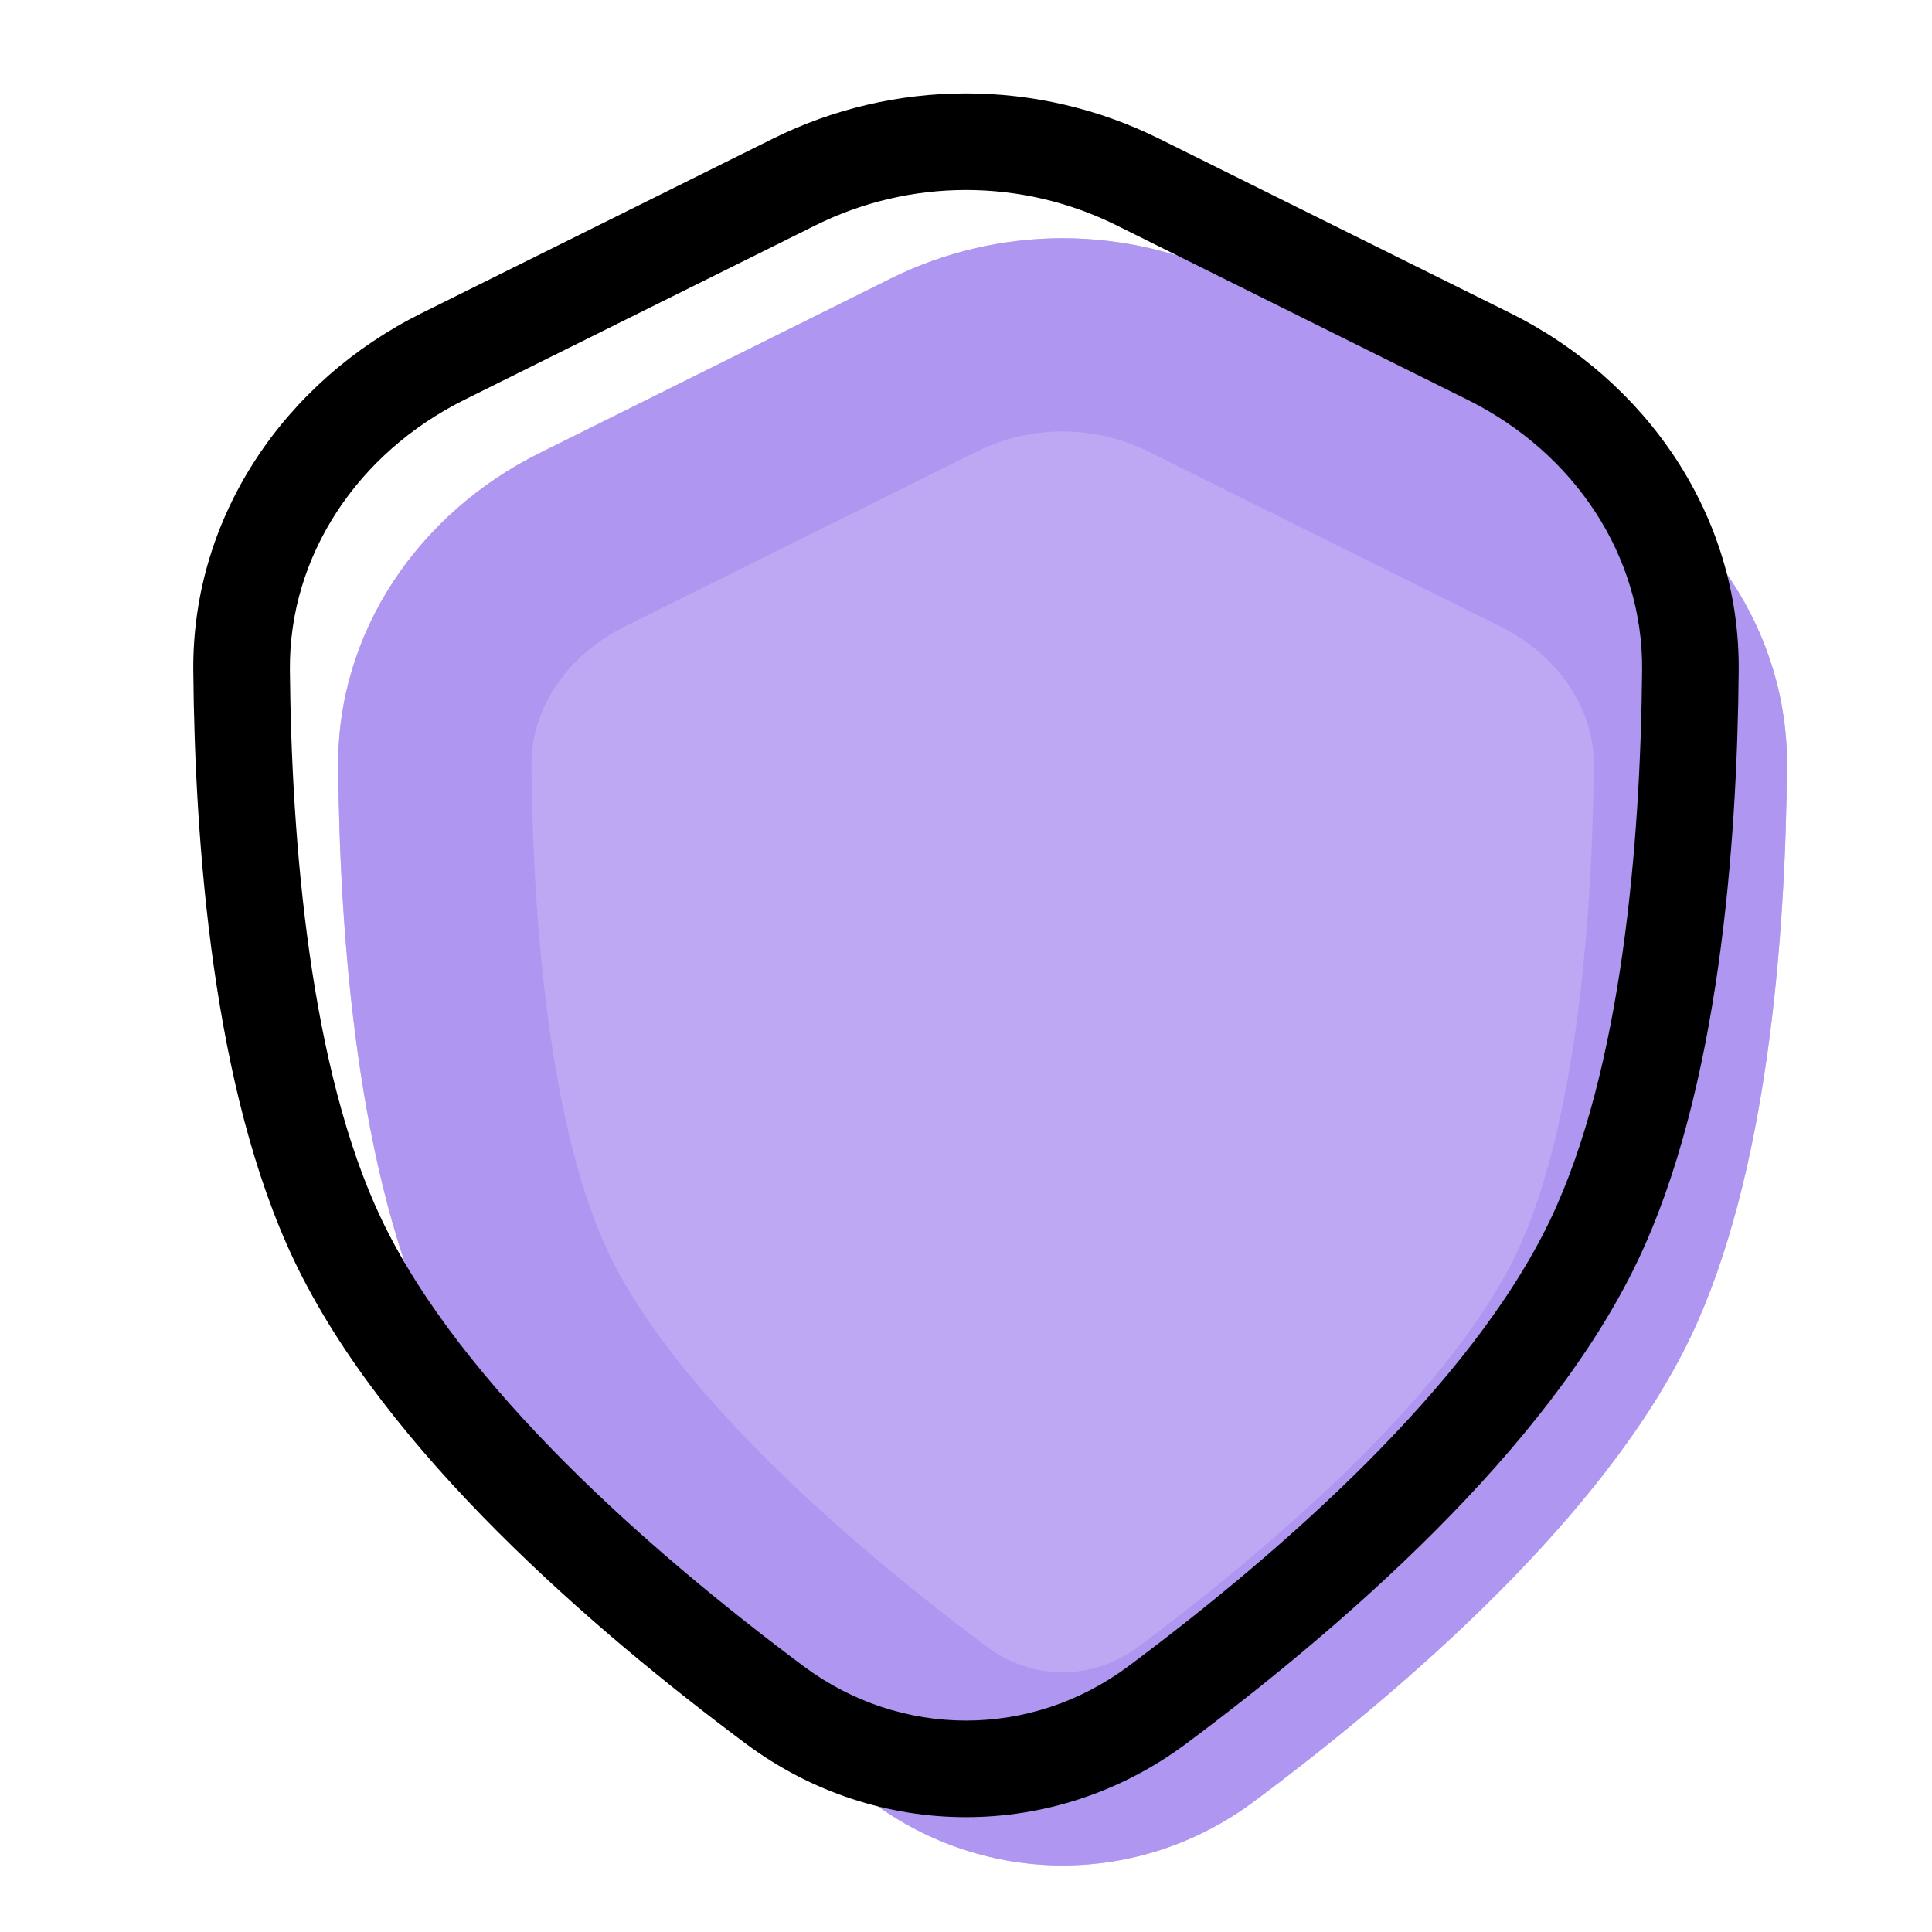
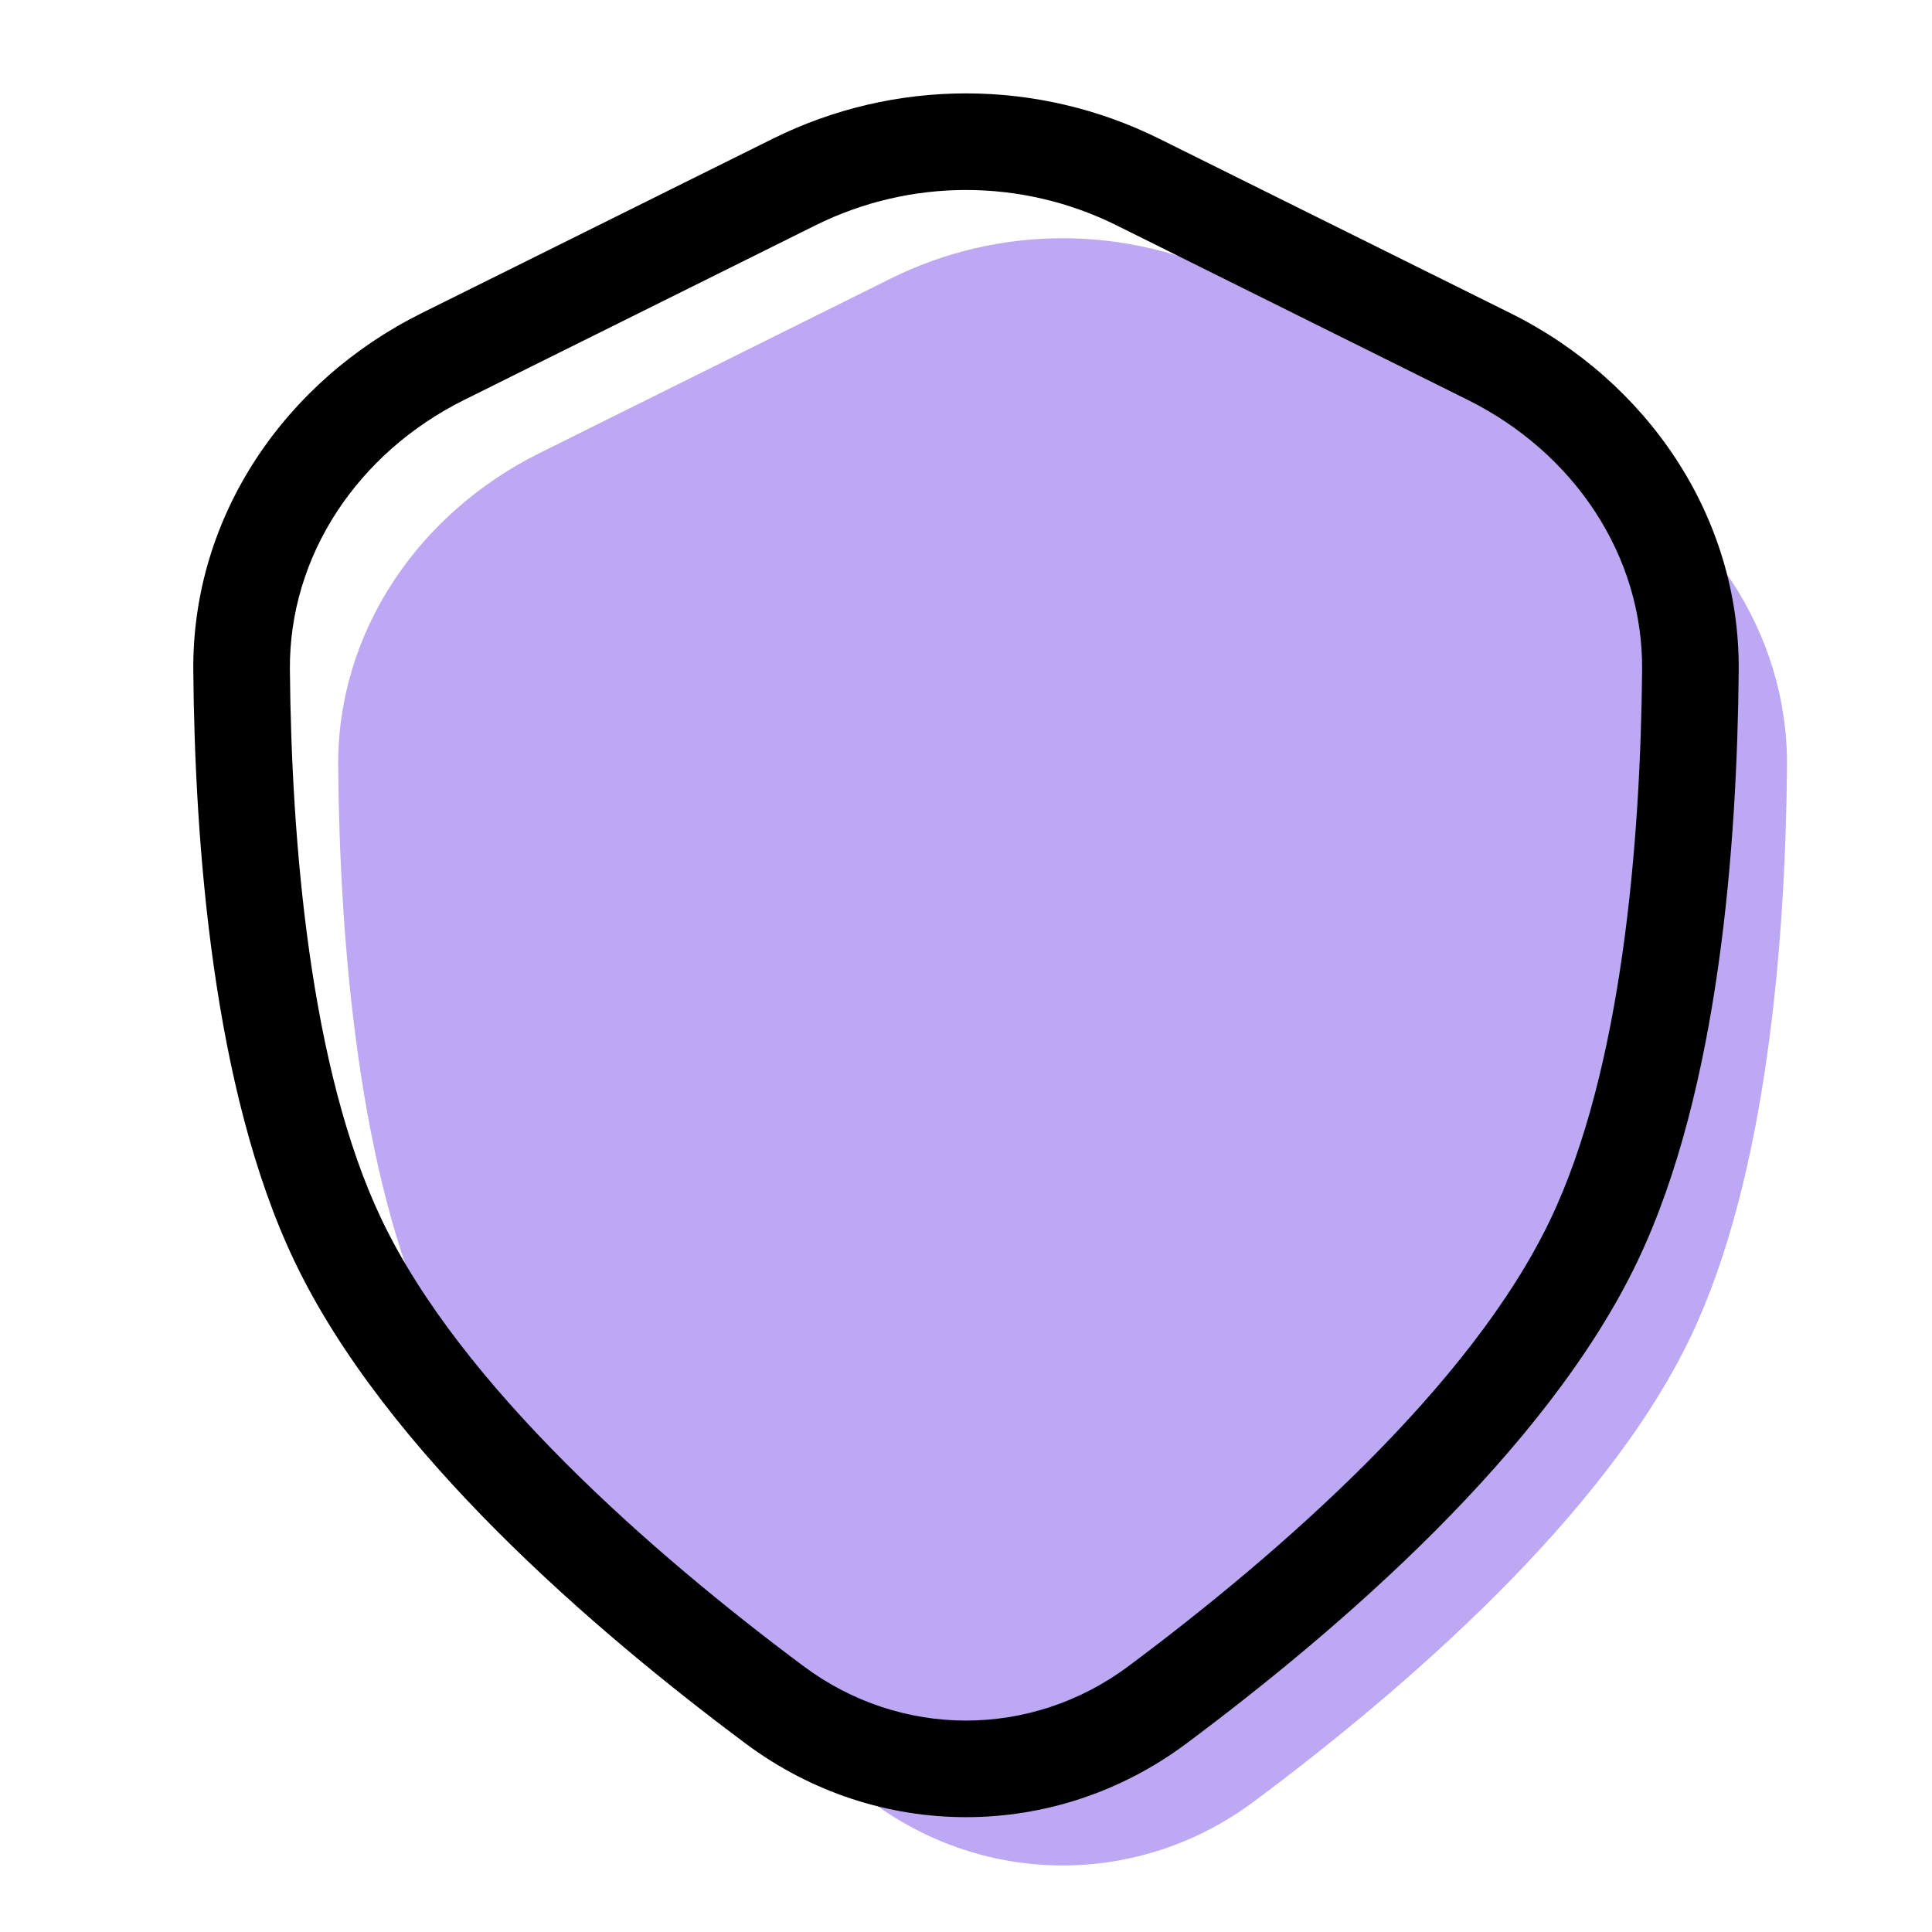
<svg xmlns="http://www.w3.org/2000/svg" width="20" height="20" viewBox="0 0 20 20" fill="none">
  <path opacity="0.8" d="M3.501 7.939C3.488 6.542 4.333 5.313 5.584 4.691L9.22 2.884C10.341 2.327 11.659 2.327 12.78 2.884L16.416 4.691C17.667 5.313 18.512 6.542 18.499 7.939C18.483 9.719 18.296 12.173 17.502 13.838C16.619 15.688 14.55 17.479 12.981 18.649C11.796 19.532 10.204 19.532 9.019 18.649C7.45 17.479 5.381 15.688 4.498 13.838C3.704 12.173 3.517 9.719 3.501 7.939Z" fill="#AB92F0" />
-   <path opacity="0.8" fill-rule="evenodd" clip-rule="evenodd" d="M15.697 12.977C16.283 11.747 16.483 9.69 16.499 7.921C16.504 7.378 16.174 6.804 15.525 6.482L11.89 4.675C11.329 4.397 10.671 4.397 10.11 4.675L6.474 6.482C5.826 6.804 5.496 7.378 5.501 7.921C5.517 9.69 5.717 11.747 6.303 12.977C6.954 14.341 8.651 15.88 10.215 17.046C10.69 17.4 11.31 17.4 11.785 17.046C13.349 15.88 15.046 14.341 15.697 12.977ZM5.584 4.691C4.333 5.313 3.488 6.542 3.501 7.939C3.517 9.719 3.704 12.173 4.498 13.838C5.381 15.688 7.45 17.479 9.019 18.649C10.204 19.532 11.796 19.532 12.981 18.649C14.55 17.479 16.619 15.688 17.502 13.838C18.296 12.173 18.483 9.719 18.499 7.939C18.512 6.542 17.667 5.313 16.416 4.691L12.78 2.884C11.659 2.327 10.341 2.327 9.22 2.884L5.584 4.691Z" fill="#AB92F0" />
  <path fill-rule="evenodd" clip-rule="evenodd" d="M11.557 2.332C10.576 1.845 9.424 1.845 8.443 2.332L4.807 4.139C3.706 4.686 2.99 5.751 3.001 6.935C3.017 8.711 3.208 11.067 3.95 12.623C4.774 14.351 6.75 16.079 8.318 17.248C9.325 17.999 10.675 17.999 11.682 17.248C13.249 16.079 15.226 14.351 16.05 12.623C16.792 11.067 16.983 8.711 16.999 6.935C17.01 5.751 16.294 4.686 15.193 4.139L11.557 2.332ZM7.998 1.437C9.259 0.81 10.741 0.81 12.002 1.437L15.638 3.243C17.04 3.94 18.013 5.333 17.999 6.944C17.983 8.726 17.799 11.28 16.953 13.053C16.013 15.025 13.85 16.879 12.28 18.05C10.918 19.065 9.082 19.065 7.72 18.05C6.15 16.879 3.987 15.025 3.047 13.053C2.201 11.28 2.017 8.726 2.001 6.944C1.987 5.333 2.96 3.94 4.362 3.243L7.998 1.437Z" fill="black" />
</svg>
